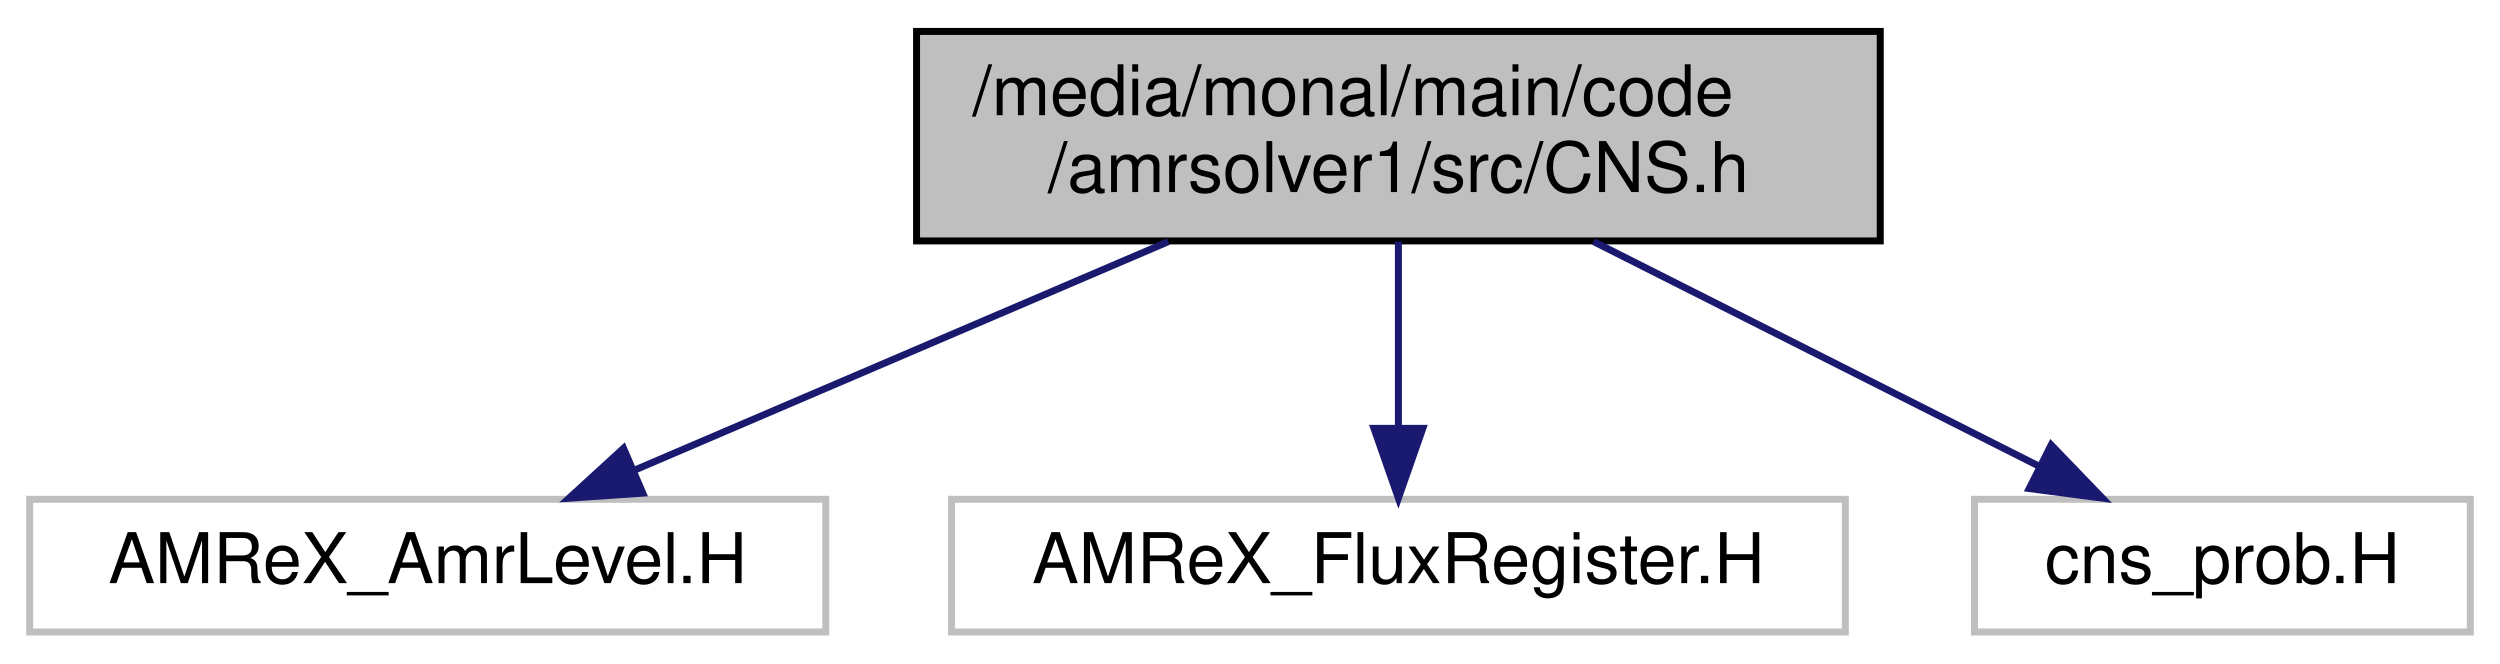
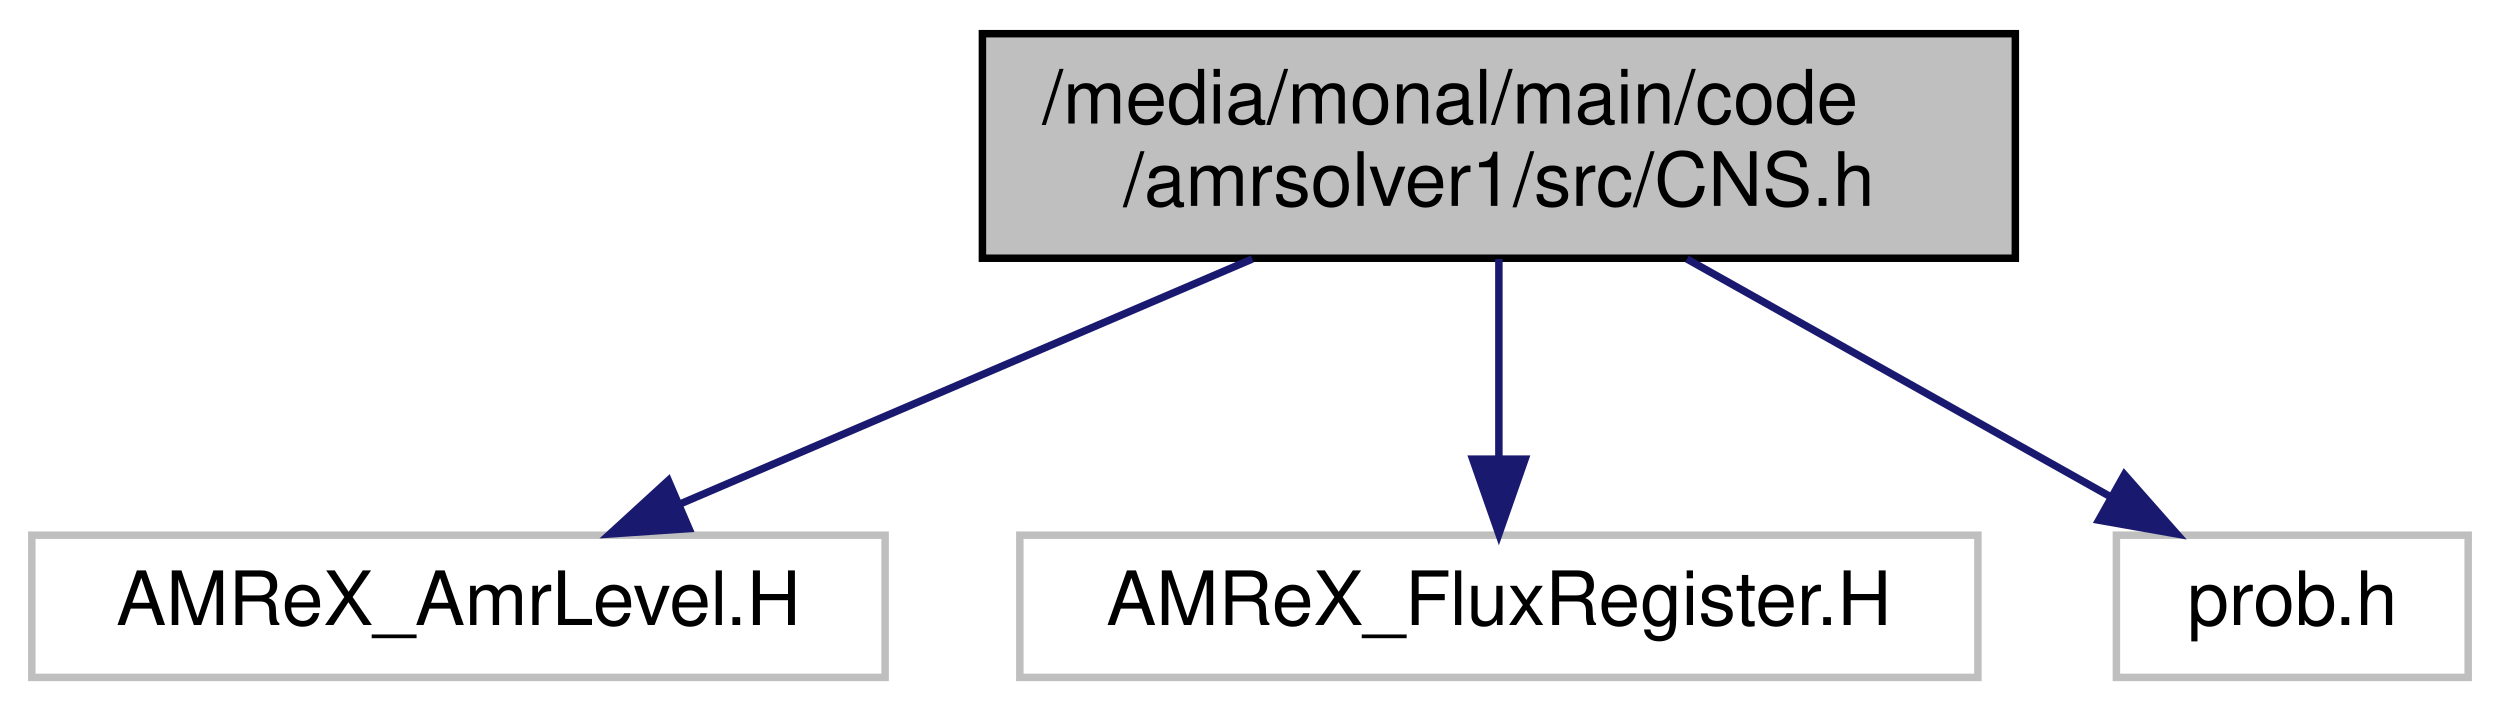
- <svg xmlns="http://www.w3.org/2000/svg" xmlns:xlink="http://www.w3.org/1999/xlink" width="358pt" height="95pt" viewBox="0.00 0.00 357.50 95.00">
+ <svg xmlns="http://www.w3.org/2000/svg" xmlns:xlink="http://www.w3.org/1999/xlink" width="334pt" height="95pt" viewBox="0.00 0.00 333.50 95.00">
  <g id="graph0" class="graph" transform="scale(1 1) rotate(0) translate(4 91)">
    <g id="node1" class="node">
      <g id="a_node1">
        <a xlink:title=" ">
          <polygon fill="#bfbfbf" stroke="black" points="127,-56.5 127,-86.5 265,-86.5 265,-56.5 127,-56.5" />
          <text text-anchor="start" x="135" y="-74.5" font-family="Helvetica,sans-Serif" font-size="10.00">/media/monal/main/code</text>
          <text text-anchor="middle" x="196" y="-63.5" font-family="Helvetica,sans-Serif" font-size="10.00">/amrsolver1/src/CNS.h</text>
        </a>
      </g>
    </g>
    <g id="node2" class="node">
      <g id="a_node2">
        <a xlink:title=" ">
          <polygon fill="none" stroke="#bfbfbf" points="0,-0.5 0,-19.5 114,-19.5 114,-0.5 0,-0.5" />
          <text text-anchor="middle" x="57" y="-7.5" font-family="Helvetica,sans-Serif" font-size="10.00">AMReX_AmrLevel.H</text>
        </a>
      </g>
    </g>
    <g id="edge1" class="edge">
      <path fill="none" stroke="midnightblue" d="M163.06,-56.4C139.84,-46.46 109.01,-33.26 86.58,-23.66" />
      <polygon fill="midnightblue" stroke="midnightblue" points="87.8,-20.38 77.23,-19.66 85.04,-26.81 87.8,-20.38" />
    </g>
    <g id="node3" class="node">
      <g id="a_node3">
        <a xlink:title=" ">
          <polygon fill="none" stroke="#bfbfbf" points="132,-0.5 132,-19.5 260,-19.5 260,-0.5 132,-0.5" />
          <text text-anchor="middle" x="196" y="-7.5" font-family="Helvetica,sans-Serif" font-size="10.00">AMReX_FluxRegister.H</text>
        </a>
      </g>
    </g>
    <g id="edge2" class="edge">
      <path fill="none" stroke="midnightblue" d="M196,-56.4C196,-48.47 196,-38.46 196,-29.86" />
      <polygon fill="midnightblue" stroke="midnightblue" points="199.5,-29.66 196,-19.66 192.5,-29.66 199.5,-29.66" />
    </g>
    <g id="node4" class="node">
      <g id="a_node4">
        <a xlink:title=" ">
-           <polygon fill="none" stroke="#bfbfbf" points="278.5,-0.5 278.5,-19.5 349.5,-19.5 349.5,-0.5 278.5,-0.5" />
-           <text text-anchor="middle" x="314" y="-7.5" font-family="Helvetica,sans-Serif" font-size="10.00">cns_prob.H</text>
+           <polygon fill="none" stroke="#bfbfbf" points="278.5,-0.5 278.5,-19.5 325.5,-19.5 325.5,-0.5 278.5,-0.5" />
+           <text text-anchor="middle" x="302" y="-7.5" font-family="Helvetica,sans-Serif" font-size="10.00">prob.h</text>
        </a>
      </g>
    </g>
    <g id="edge3" class="edge">
-       <path fill="none" stroke="midnightblue" d="M223.96,-56.4C243.32,-46.64 268.91,-33.74 287.86,-24.18" />
-       <polygon fill="midnightblue" stroke="midnightblue" points="289.48,-27.29 296.83,-19.66 286.33,-21.04 289.48,-27.29" />
+       <path fill="none" stroke="midnightblue" d="M221.12,-56.4C238.27,-46.77 260.86,-34.09 277.81,-24.58" />
+       <polygon fill="midnightblue" stroke="midnightblue" points="279.57,-27.6 286.58,-19.66 276.14,-21.5 279.57,-27.6" />
    </g>
  </g>
</svg>
